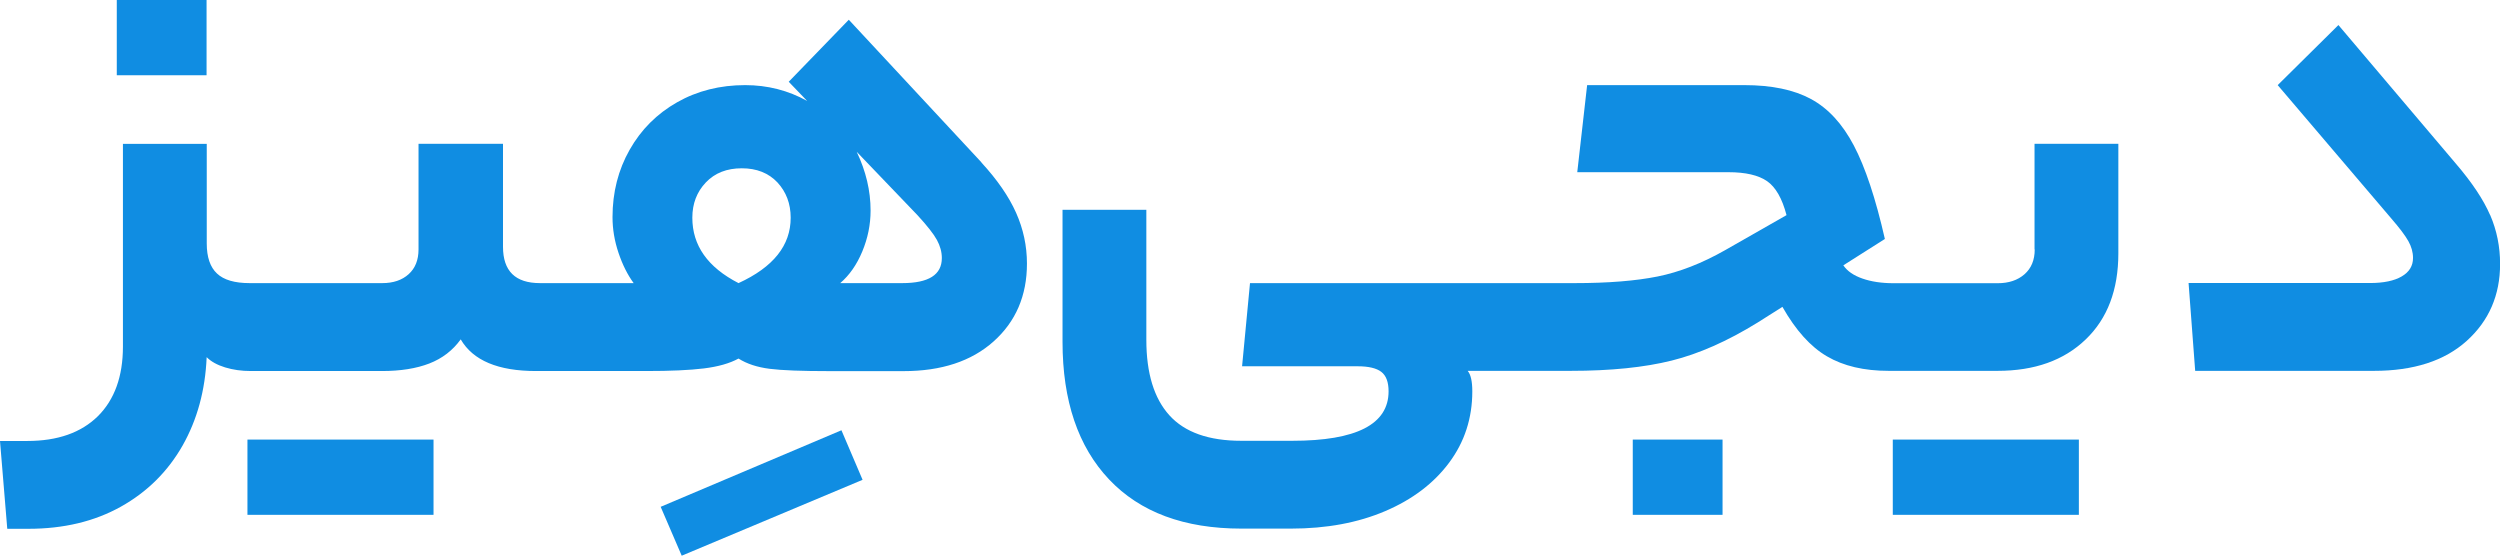
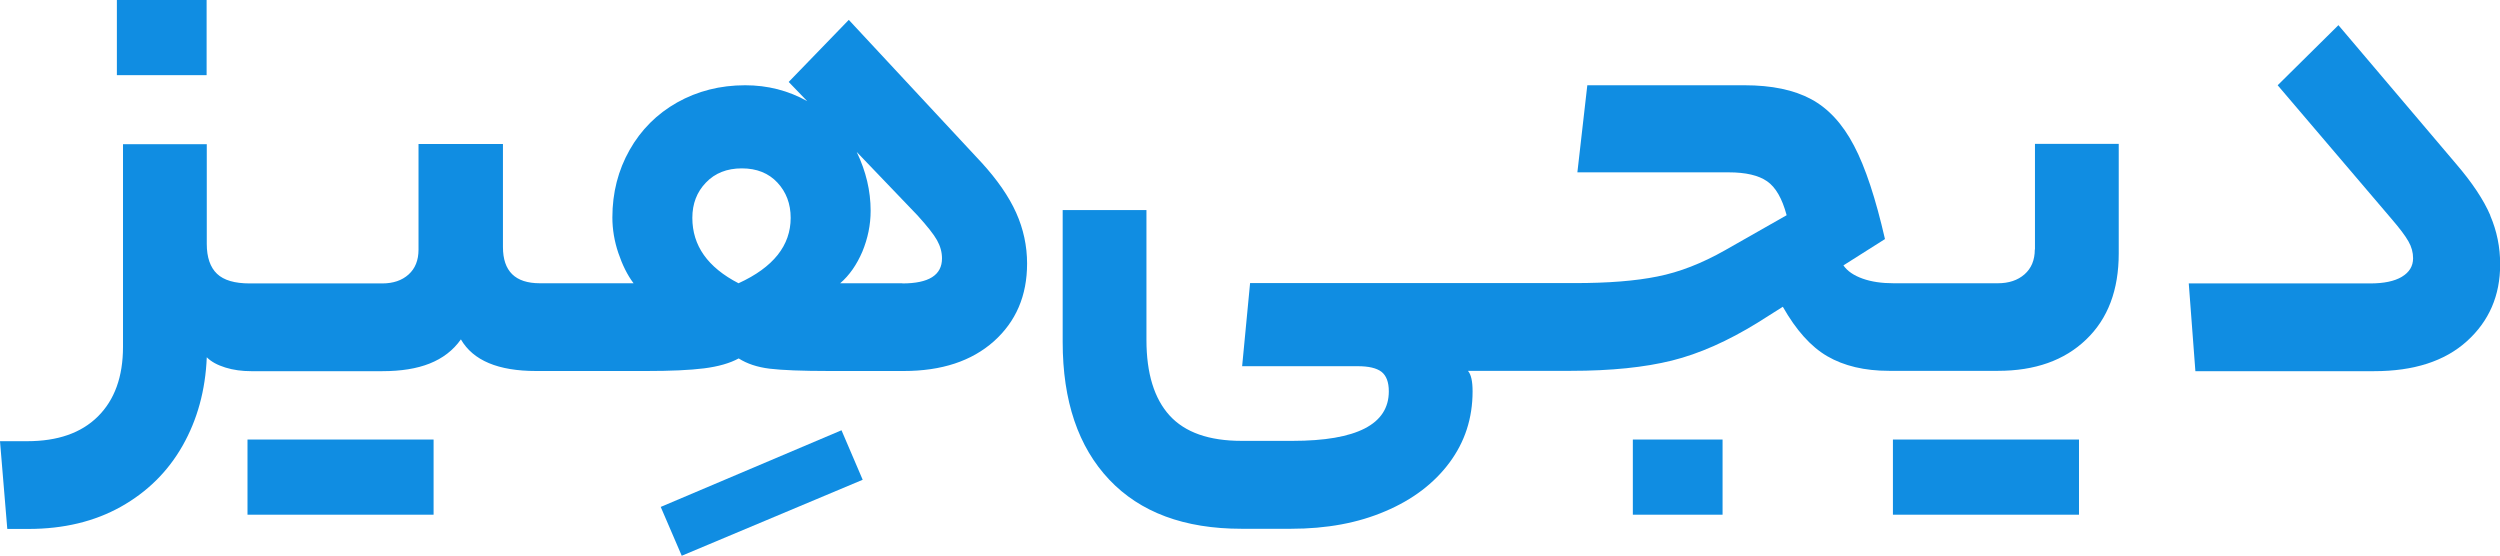
- <svg xmlns="http://www.w3.org/2000/svg" id="Layer_1" data-name="Layer 1" viewBox="0 0 268.44 59.67">
+ <svg xmlns="http://www.w3.org/2000/svg" id="Layer_1" data-name="Layer 1" viewBox="0 0 151.01 33.57">
  <defs>
    <style>
      .cls-1 {
        fill: #108de2;
        stroke-width: 0px;
      }
    </style>
  </defs>
-   <rect class="cls-1" x="12.54" width="9.64" height="8.08" />
-   <rect class="cls-1" x="26.57" y="47.2" width="19.98" height="8.08" />
-   <polygon class="cls-1" points="70.94 54.42 73.2 59.67 92.62 51.52 90.35 46.2 70.94 54.42" />
-   <path class="cls-1" d="m105.38,17.43l-14.24-15.31-6.45,6.66,1.98,2.06c-2.03-1.13-4.25-1.7-6.66-1.7-2.69,0-5.13.61-7.3,1.84-2.17,1.23-3.87,2.93-5.1,5.1-1.23,2.17-1.84,4.58-1.84,7.23,0,1.28.21,2.55.64,3.83s.97,2.36,1.63,3.26h-10.06c-2.65,0-3.97-1.3-3.97-3.9v-11.06h-9.07v11.34c0,1.13-.35,2.02-1.06,2.66s-1.65.96-2.83.96h-14.24c-1.61,0-2.78-.34-3.51-1.03-.73-.68-1.1-1.76-1.1-3.22v-10.7h-9v21.76c0,3.21-.9,5.7-2.69,7.48-1.8,1.77-4.32,2.66-7.58,2.66H0l.78,9.43h2.27c3.78,0,7.09-.79,9.92-2.37,2.83-1.58,5.04-3.77,6.63-6.56,1.58-2.79,2.44-5.95,2.59-9.5.47.47,1.13.84,1.98,1.1.85.26,1.77.39,2.76.39h14.1c1.98,0,3.67-.27,5.07-.81,1.39-.54,2.52-1.41,3.37-2.59,1.32,2.27,4.02,3.4,8.08,3.4h11.83c2.6,0,4.66-.09,6.2-.28,1.53-.19,2.77-.54,3.72-1.06.9.57,2.01.93,3.33,1.1,1.32.17,3.47.25,6.45.25h7.94c4.06,0,7.29-1.06,9.67-3.19,2.38-2.13,3.58-4.91,3.58-8.36,0-1.89-.39-3.71-1.17-5.46-.78-1.75-2.02-3.54-3.72-5.39Zm-26.08,12.97c-3.31-1.7-4.96-4.04-4.96-7.02,0-1.51.48-2.77,1.45-3.79.97-1.02,2.26-1.52,3.86-1.52s2.88.51,3.83,1.52c.94,1.02,1.42,2.28,1.42,3.79,0,2.98-1.87,5.31-5.6,7.02Zm17.58,0h-6.66c.99-.85,1.78-1.98,2.37-3.4.59-1.42.89-2.88.89-4.39,0-2.13-.5-4.23-1.49-6.31l6.52,6.8c1.04,1.13,1.74,2.02,2.09,2.66s.53,1.29.53,1.95c0,1.8-1.42,2.69-4.25,2.69Z" />
-   <rect class="cls-1" x="175.32" y="47.2" width="9.64" height="8.08" />
-   <rect class="cls-1" x="203.24" y="47.2" width="19.98" height="8.08" />
-   <path class="cls-1" d="m218.48,26.79c0,1.13-.37,2.02-1.1,2.66-.73.64-1.69.96-2.87.96h-11.2c-1.28,0-2.39-.17-3.33-.5-.95-.33-1.63-.8-2.05-1.42l4.46-2.83c-.99-4.35-2.1-7.69-3.33-10.03-1.23-2.34-2.76-4-4.61-5s-4.23-1.49-7.16-1.49h-16.87l-1.06,9.35h16.23c1.84,0,3.22.32,4.15.96.92.64,1.62,1.85,2.09,3.65l-6.59,3.76c-2.5,1.42-4.92,2.36-7.26,2.83-2.34.47-5.3.71-8.89.71h-34.87l-.85,8.93h12.4c1.18,0,2.03.2,2.55.6.52.4.78,1.1.78,2.09,0,3.54-3.45,5.31-10.35,5.31h-5.46c-3.5,0-6.07-.91-7.72-2.73-1.65-1.82-2.48-4.52-2.48-8.11v-13.96h-9v14.17c0,6.33,1.67,11.26,5,14.78,3.33,3.52,8.07,5.28,14.21,5.28h5.31c3.83,0,7.2-.63,10.13-1.88,2.93-1.25,5.22-2.99,6.87-5.21,1.65-2.22,2.48-4.77,2.48-7.65,0-1.09-.17-1.82-.5-2.2h11.06c4.3,0,7.91-.37,10.84-1.1,2.93-.73,6-2.09,9.21-4.07l2.69-1.7c1.42,2.5,3.01,4.28,4.78,5.31,1.77,1.04,3.98,1.56,6.63,1.56h11.69c3.97,0,7.12-1.12,9.46-3.37,2.34-2.24,3.51-5.33,3.51-9.25v-11.76h-9v11.34Z" />
-   <path class="cls-1" d="m267.38,23.1c-.71-1.65-1.94-3.5-3.68-5.53l-12.61-14.88-6.52,6.45,12.19,14.31c.9,1.04,1.51,1.85,1.84,2.44.33.59.5,1.19.5,1.81,0,.85-.4,1.51-1.21,1.98-.8.47-1.94.71-3.4.71h-19.49l.71,9.43h19.2c4.25,0,7.57-1.07,9.96-3.22,2.38-2.15,3.58-4.9,3.58-8.26,0-1.84-.35-3.59-1.06-5.24Z" />
+   <rect class="cls-1" x="7.06" width="5.42" height="4.54" />
+   <rect class="cls-1" x="14.95" y="26.55" width="11.24" height="4.54" />
+   <polygon class="cls-1" points="39.91 30.62 41.18 33.57 52.11 28.98 50.83 25.99 39.91 30.62" />
+   <path class="cls-1" d="m59.28,9.81L51.27,1.2l-3.63,3.75,1.12,1.16c-1.14-.64-2.39-.96-3.75-.96-1.51,0-2.88.35-4.11,1.04-1.22.69-2.18,1.65-2.87,2.87-.69,1.22-1.04,2.58-1.04,4.07,0,.72.12,1.44.36,2.15s.54,1.33.92,1.83h-5.66c-1.49,0-2.23-.73-2.23-2.19v-6.22h-5.1v6.38c0,.64-.2,1.14-.6,1.5s-.93.54-1.59.54h-8.01c-.9,0-1.56-.19-1.97-.58-.41-.39-.62-.99-.62-1.81v-6.02h-5.06v12.24c0,1.81-.51,3.21-1.52,4.21-1.01,1-2.43,1.49-4.27,1.49H0l.44,5.3h1.28c2.13,0,3.99-.45,5.58-1.34,1.59-.89,2.84-2.12,3.73-3.69.89-1.57,1.38-3.35,1.46-5.34.27.27.64.47,1.12.62.48.15,1,.22,1.56.22h7.93c1.12,0,2.07-.15,2.85-.46.78-.31,1.42-.79,1.89-1.46.74,1.28,2.26,1.91,4.54,1.91h6.66c1.46,0,2.62-.05,3.49-.16.86-.11,1.56-.31,2.09-.6.5.32,1.13.53,1.87.62.74.09,1.95.14,3.63.14h4.47c2.29,0,4.1-.6,5.44-1.79,1.34-1.2,2.01-2.76,2.01-4.7,0-1.06-.22-2.09-.66-3.07-.44-.98-1.14-1.99-2.09-3.03Zm-14.67,7.3c-1.86-.96-2.79-2.27-2.79-3.95,0-.85.27-1.56.82-2.13.54-.57,1.27-.86,2.17-.86s1.62.29,2.15.86c.53.57.8,1.28.8,2.13,0,1.67-1.05,2.99-3.15,3.95Zm9.89,0h-3.75c.56-.48,1-1.12,1.34-1.91.33-.8.5-1.62.5-2.47,0-1.2-.28-2.38-.84-3.55l3.67,3.83c.58.64.98,1.14,1.18,1.5s.3.72.3,1.1c0,1.01-.8,1.51-2.39,1.51Z" />
+   <rect class="cls-1" x="98.63" y="26.55" width="5.42" height="4.54" />
+   <rect class="cls-1" x="114.34" y="26.55" width="11.24" height="4.54" />
+   <path class="cls-1" d="m122.91,15.07c0,.64-.21,1.14-.62,1.5-.41.36-.95.54-1.61.54h-6.3c-.72,0-1.34-.09-1.87-.28-.53-.19-.92-.45-1.16-.8l2.51-1.59c-.56-2.44-1.18-4.33-1.87-5.64-.69-1.32-1.55-2.25-2.59-2.81s-2.38-.84-4.03-.84h-9.49l-.6,5.26h9.13c1.04,0,1.81.18,2.33.54.52.36.91,1.04,1.18,2.05l-3.71,2.11c-1.41.8-2.77,1.33-4.09,1.59-1.32.27-2.98.4-5,.4h-19.61l-.48,5.02h6.98c.66,0,1.14.11,1.44.34.29.23.44.62.44,1.18,0,1.99-1.94,2.99-5.82,2.99h-3.07c-1.97,0-3.42-.51-4.35-1.53-.93-1.02-1.4-2.55-1.4-4.56v-7.85h-5.06v7.97c0,3.56.94,6.33,2.81,8.31,1.87,1.98,4.54,2.97,7.99,2.97h2.99c2.15,0,4.05-.35,5.7-1.06,1.65-.7,2.94-1.68,3.87-2.93.93-1.25,1.4-2.68,1.4-4.31,0-.61-.09-1.02-.28-1.24h6.22c2.42,0,4.45-.21,6.1-.62,1.65-.41,3.38-1.18,5.18-2.29l1.52-.96c.8,1.41,1.69,2.41,2.69,2.99,1,.58,2.24.88,3.73.88h6.58c2.23,0,4.01-.63,5.32-1.89,1.32-1.26,1.97-3,1.97-5.2v-6.62h-5.06v6.38Z" />
+   <path class="cls-1" d="m150.42,13c-.4-.93-1.09-1.97-2.07-3.11l-7.1-8.37-3.67,3.63,6.86,8.05c.5.58.85,1.04,1.04,1.38.19.33.28.67.28,1.02,0,.48-.23.85-.68,1.12-.45.27-1.09.4-1.91.4h-10.96l.4,5.3h10.8c2.39,0,4.26-.6,5.6-1.81,1.34-1.21,2.01-2.76,2.01-4.64,0-1.04-.2-2.02-.6-2.95Z" />
</svg>
